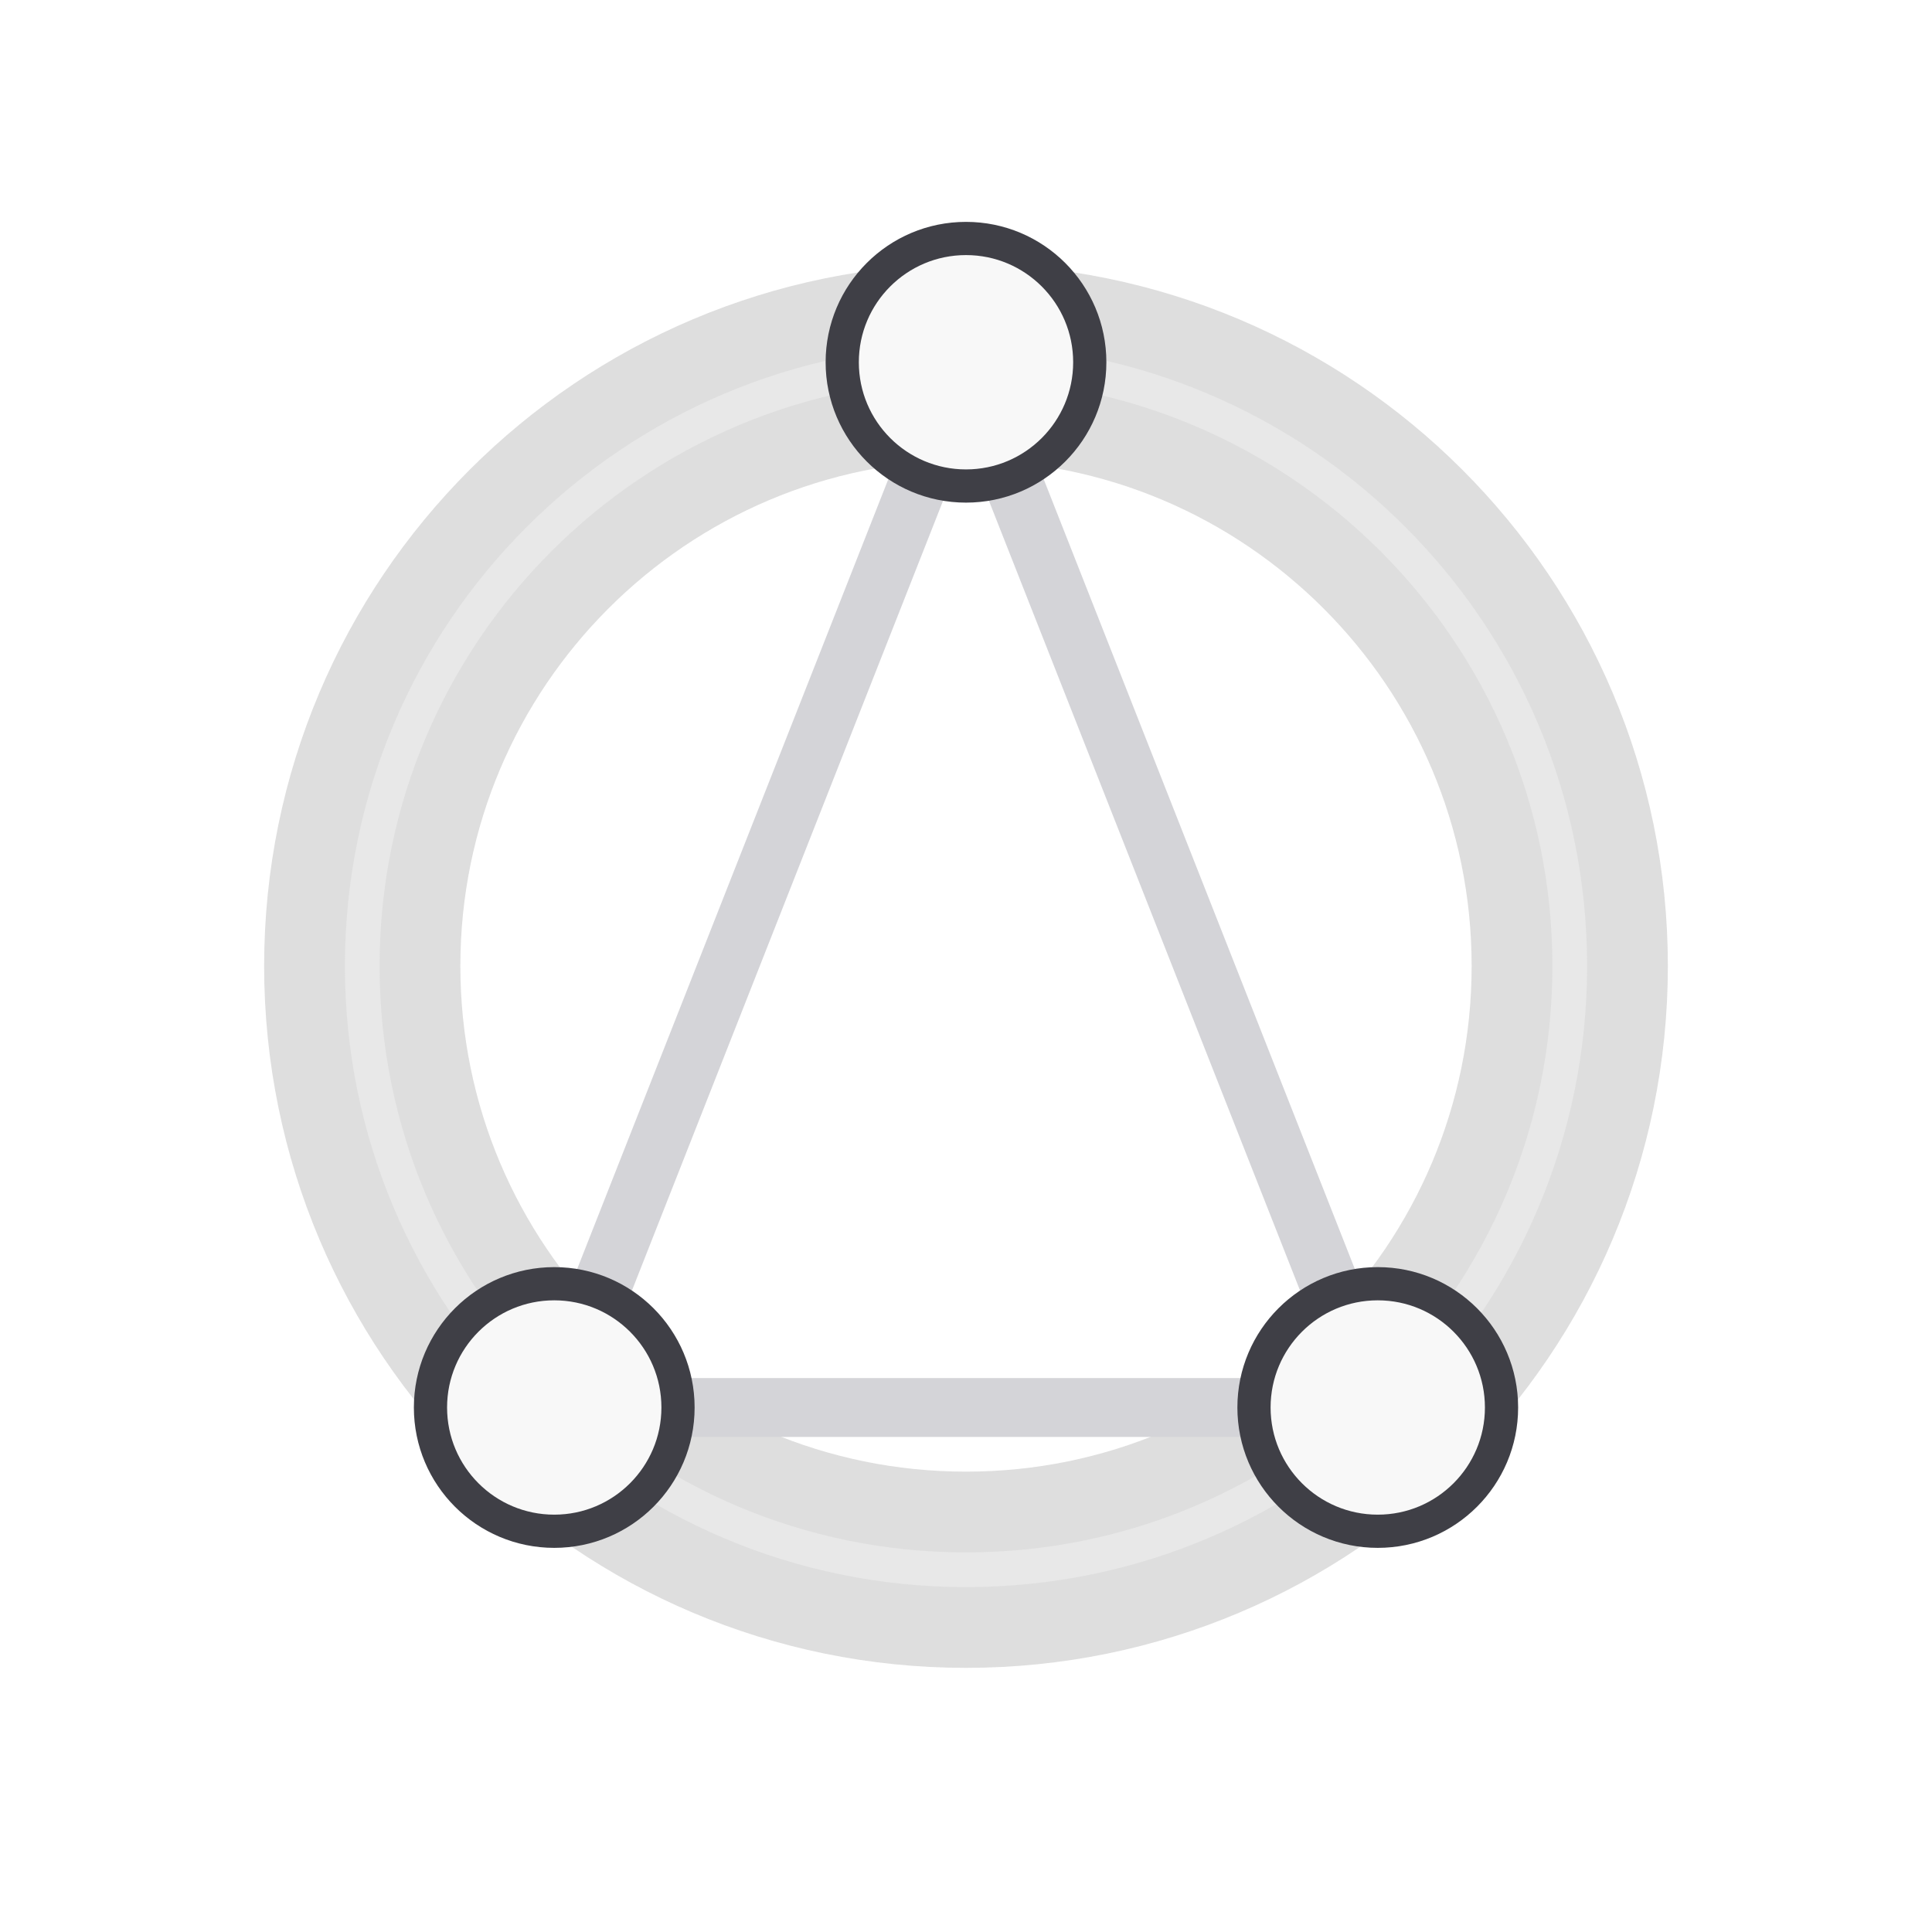
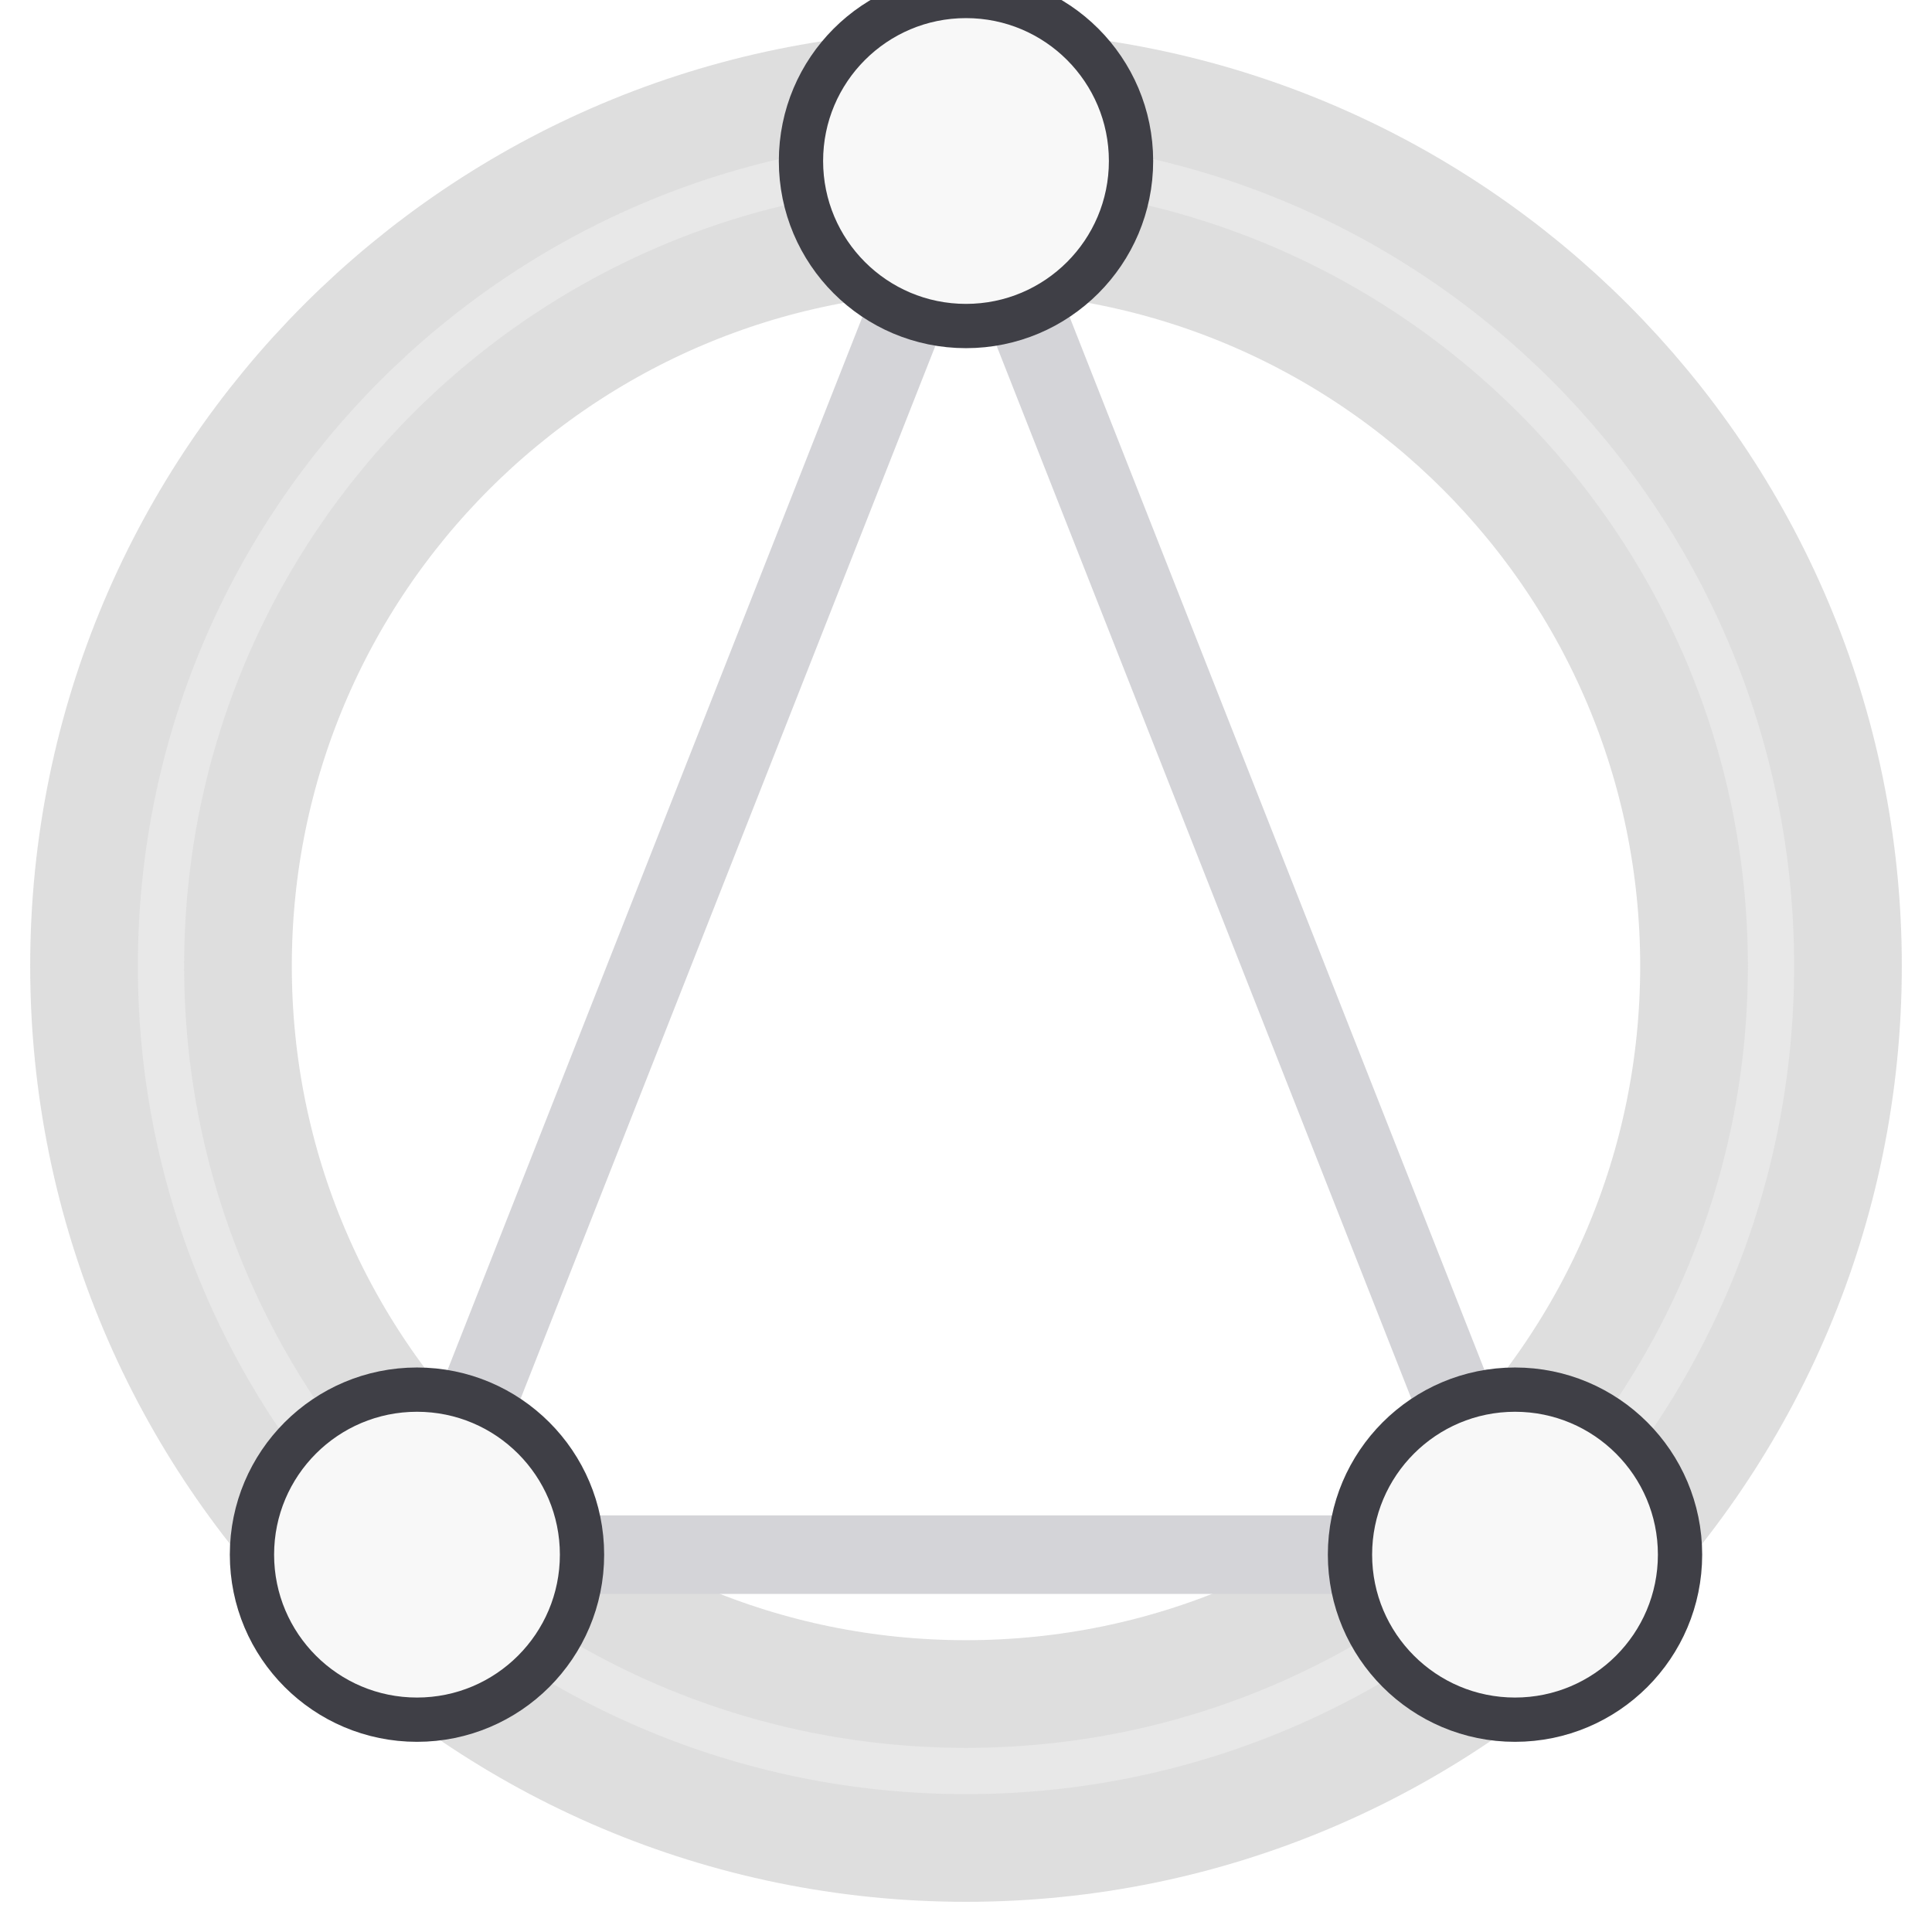
- <svg xmlns="http://www.w3.org/2000/svg" viewBox="0 0 128 128" width="128" height="128" role="img" aria-label="Split Complementary color harmony icon">
+ <svg xmlns="http://www.w3.org/2000/svg" viewBox="16 16 96 96" width="128" height="128" role="img" aria-label="Split Complementary color harmony icon">
  <circle cx="64" cy="64" r="40" fill="none" stroke="#A3A3A3" stroke-width="13" opacity="0.36" />
  <circle cx="64" cy="64" r="40" fill="none" stroke="#F5F5F5" stroke-width="2.3" opacity="0.42" />
  <polyline points="64.00,24.00 91.28,93.25 36.72,93.25 64.00,24.00" fill="none" stroke="#D4D4D8" stroke-width="3.9" stroke-linecap="round" stroke-linejoin="round" />
  <circle cx="64.00" cy="24.00" r="8.20" fill="#F8F8F8" stroke="#3F3F46" stroke-width="2.2" />
  <circle cx="91.28" cy="93.25" r="8.20" fill="#F8F8F8" stroke="#3F3F46" stroke-width="2.2" />
  <circle cx="36.72" cy="93.25" r="8.20" fill="#F8F8F8" stroke="#3F3F46" stroke-width="2.2" />
</svg>
